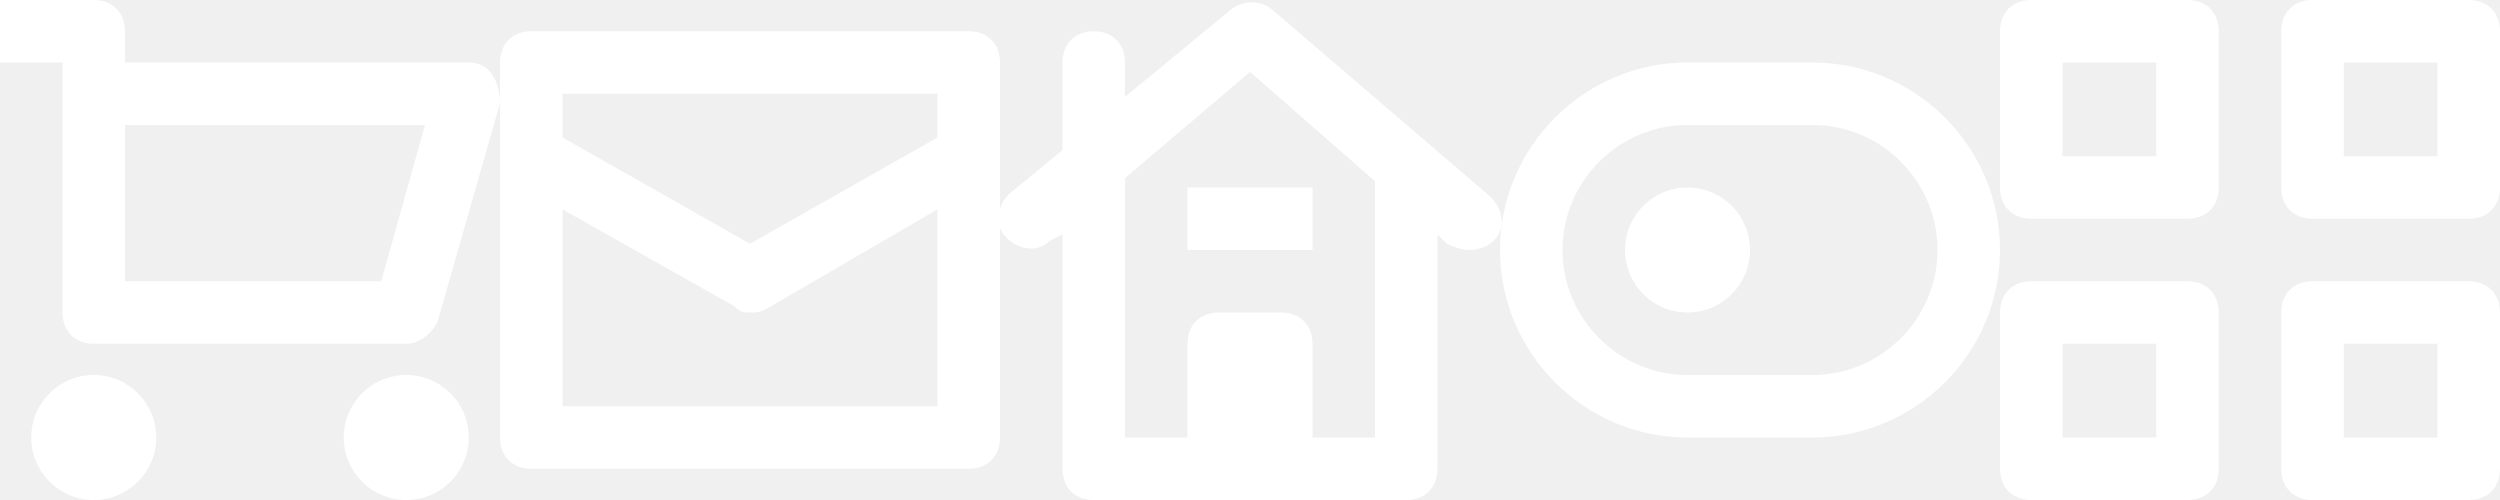
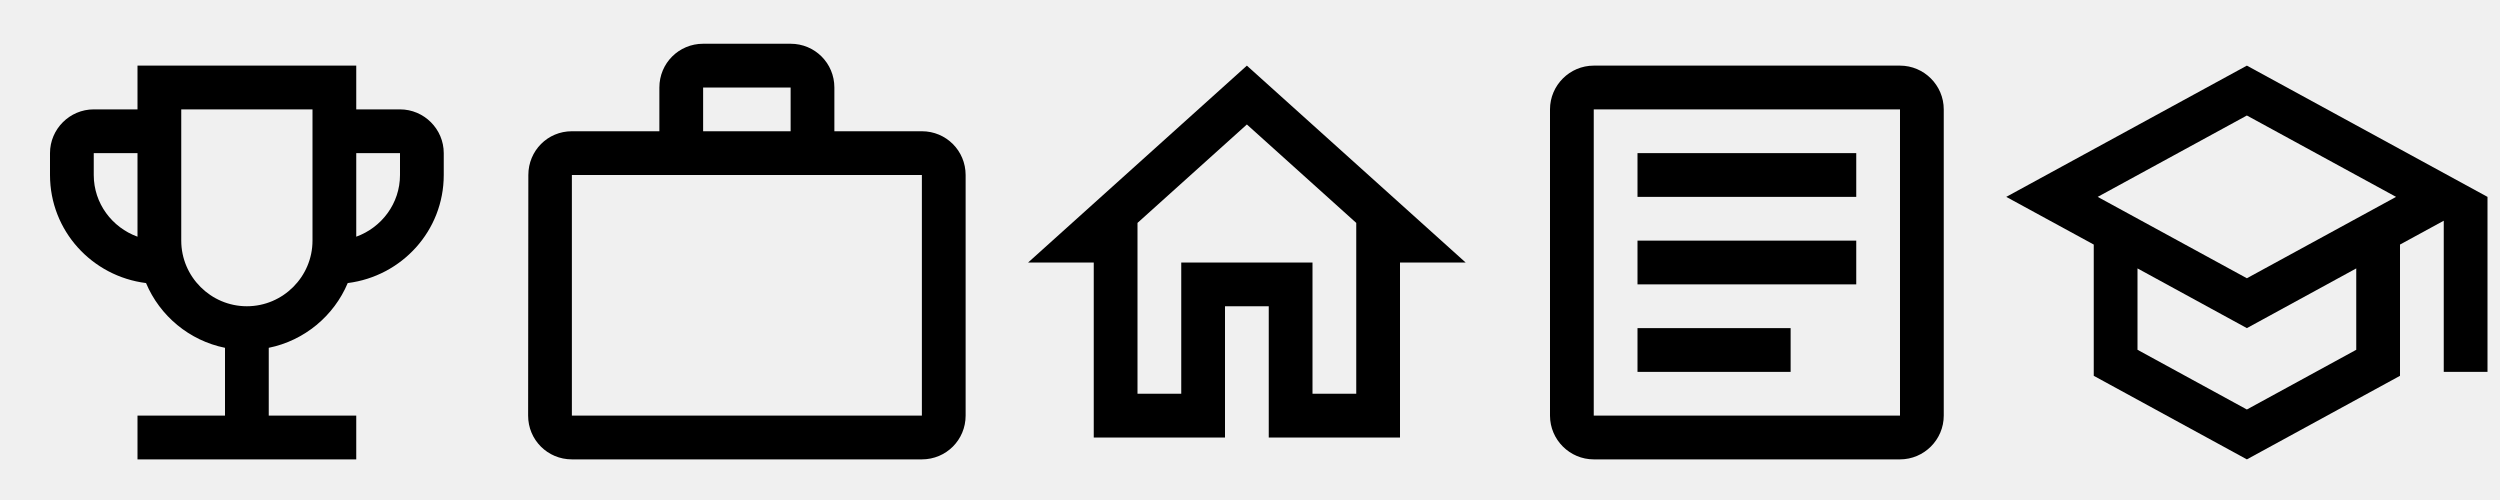
<svg xmlns="http://www.w3.org/2000/svg" x="0px" y="0px" width="80px" height="16px" viewBox="0 0 80 16">
-   <g transform="translate(0, 0)">
-     <path fill="#ffffff" d="M13,11H3c-0.6,0-1-0.4-1-1V2H0V0h3c0.6,0,1,0.4,1,1v1h11c0.9,0,1,1,1,1.3l-2,7C13.8,10.7,13.4,11,13,11z   M4,9h8.2l1.4-5H4V9z" />
-     <circle data-color="color-2" fill="#ffffff" cx="3" cy="14" r="2" />
-     <circle data-color="color-2" fill="#ffffff" cx="13" cy="14" r="2" />
+   <g transform="translate(-0.5, 0)">
+     <g transform="scale(0.7)">
+       <rect fill="none" height="24" width="24" />
+       <path d="M19,5h-2V3H7v2H5C3.9,5,3,5.9,3,7v1c0,2.55,1.92,4.63,4.39,4.94c0.63,1.5,1.98,2.63,3.61,2.96V19H7v2h10v-2h-4v-3.1 c1.63-0.33,2.98-1.46,3.61-2.96C19.08,12.63,21,10.55,21,8V7C21,5.9,20.1,5,19,5z M5,8V7h2v3.82C5.84,10.4,5,9.3,5,8z M12,14 c-1.65,0-3-1.35-3-3V5h6v6C15,12.65,13.65,14,12,14z M19,8c0,1.3-0.84,2.4-2,2.82V7h2V8z" />
+     </g>
  </g>
-   <g transform="translate(16, 0)">
-     <path fill="#ffffff" d="M15,1H1C0.4,1,0,1.4,0,2v12c0,0.6,0.4,1,1,1h14c0.6,0,1-0.4,1-1V2C16,1.4,15.6,1,15,1z M14,13H2V6.7l5.5,3.1  C7.7,10,7.8,10,8,10s0.3,0,0.5-0.1L14,6.7V13z M14,4.4L8,7.8L2,4.4V3h12V4.4z" />
+   <g transform="translate(15.5, 0)">
+     <g transform="scale(0.7)">
+       <path d="M0 0h24v24H0V0z" fill="none" />
+       <path d="M14 6V4h-4v2h4zM4 8v11h16V8H4zm16-2c1.11 0 2 .89 2 2v11c0 1.11-.89 2-2 2H4c-1.11 0-2-.89-2-2l.01-11c0-1.11.88-2 1.99-2h4V4c0-1.11.89-2 2-2h4c1.11 0 2 .89 2 2v2h4z" />
+     </g>
  </g>
-   <g transform="translate(32, 0)">
-     <path fill="#ffffff" d="M3,16h10c0.6,0,1-0.4,1-1V7.5l0.3,0.3C14.5,7.9,14.8,8,15,8c0.3,0,0.6-0.1,0.8-0.3c0.4-0.4,0.3-1-0.1-1.4  l-7-6c-0.4-0.3-0.9-0.3-1.3,0L4,3.1V2c0-0.6-0.4-1-1-1S2,1.4,2,2v2.8L0.3,6.2c-0.4,0.4-0.5,1-0.1,1.4c0.4,0.4,1,0.5,1.4,0.1L2,7.5  V15C2,15.6,2.4,16,3,16z M4,5.7l4-3.4l4,3.5c0,0.1,0,0.1,0,0.2v8h-2v-3c0-0.6-0.4-1-1-1H7c-0.6,0-1,0.4-1,1v3H4V5.7z" />
-     <rect data-color="color-2" x="6" y="6" fill="#ffffff" width="4" height="2" />
+   <g transform="translate(31.5, 0)">
+     <g transform="scale(0.7)">
+       <path d="M0 0h24v24H0V0z" fill="none" />
+       <path d="M12 5.69l5 4.5V18h-2v-6H9v6H7v-7.81l5-4.5M12 3L2 12h3v8h6v-6h2v6h6v-8h3L12 3z" />
+     </g>
  </g>
-   <g transform="translate(48, 0)">
-     <circle data-color="color-2" fill="#ffffff" cx="6" cy="8" r="2" />
-     <path fill="#ffffff" d="M10,2H6C2.7,2,0,4.7,0,8s2.7,6,6,6h4c3.3,0,6-2.7,6-6S13.3,2,10,2z M10,12H6c-2.2,0-4-1.8-4-4s1.8-4,4-4h4  c2.2,0,4,1.8,4,4S12.2,12,10,12z" />
+   <g transform="translate(47.5, 0)">
+     <g transform="scale(0.7)">
+       <rect fill="none" height="24" width="24" />
+       <g>
+         <path d="M19,5v14H5V5H19 M19,3H5C3.9,3,3,3.9,3,5v14c0,1.1,0.9,2,2,2h14c1.1,0,2-0.9,2-2V5C21,3.9,20.1,3,19,3L19,3z" />
+       </g>
+       <path d="M14,17H7v-2h7V17z M17,13H7v-2h10V13z M17,9H7V7h10V9z" />
+     </g>
  </g>
-   <g transform="translate(64, 0)">
-     <path fill="#ffffff" d="M6,0H1C0.4,0,0,0.4,0,1v5c0,0.6,0.4,1,1,1h5c0.6,0,1-0.4,1-1V1C7,0.4,6.6,0,6,0z M5,5H2V2h3V5z" />
-     <path fill="#ffffff" d="M15,0h-5C9.4,0,9,0.4,9,1v5c0,0.6,0.4,1,1,1h5c0.6,0,1-0.4,1-1V1C16,0.4,15.6,0,15,0z M14,5h-3V2h3V5z" />
-     <path fill="#ffffff" d="M6,9H1c-0.6,0-1,0.4-1,1v5c0,0.6,0.4,1,1,1h5c0.6,0,1-0.4,1-1v-5C7,9.4,6.6,9,6,9z M5,14H2v-3h3V14z" />
-     <path fill="#ffffff" d="M15,9h-5c-0.6,0-1,0.4-1,1v5c0,0.6,0.4,1,1,1h5c0.6,0,1-0.4,1-1v-5C16,9.4,15.6,9,15,9z M14,14h-3v-3h3V14z" />
+   <g transform="translate(63.5, 0)">
+     <g transform="scale(0.7)">
+       <path d="M12 3L1 9l4 2.18v6L12 21l7-3.82v-6l2-1.09V17h2V9L12 3zm6.82 6L12 12.72 5.18 9 12 5.28 18.82 9zM17 15.99l-5 2.73-5-2.73v-3.72L12 15l5-2.73v3.72z" />
+     </g>
  </g>
</svg>
